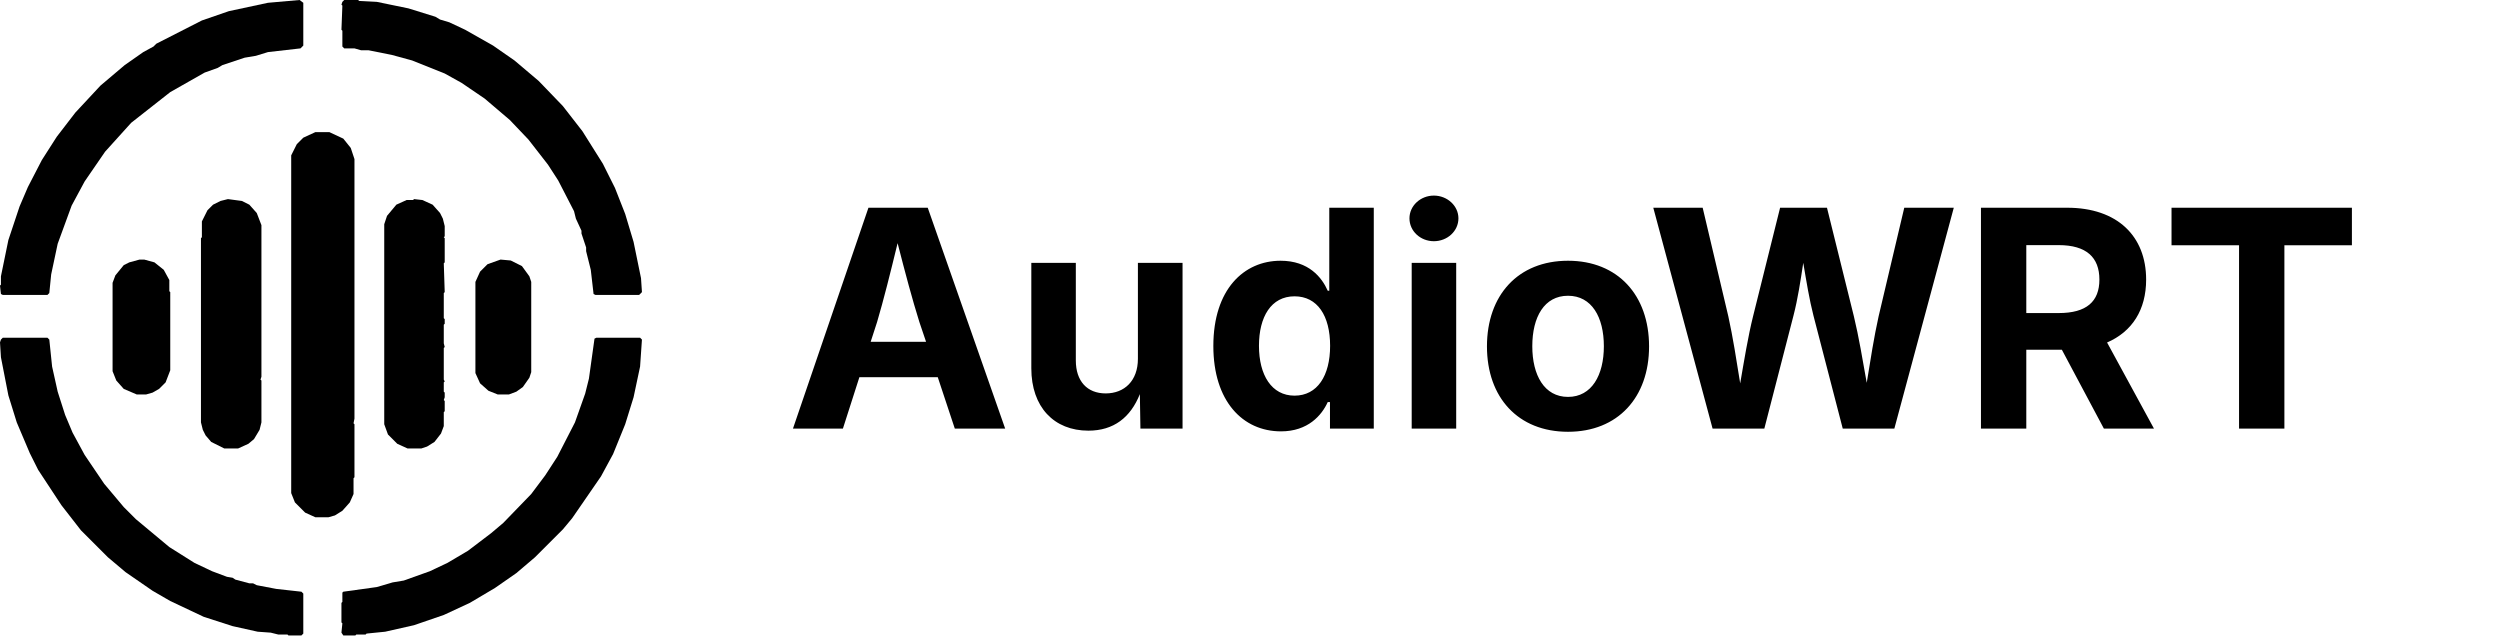
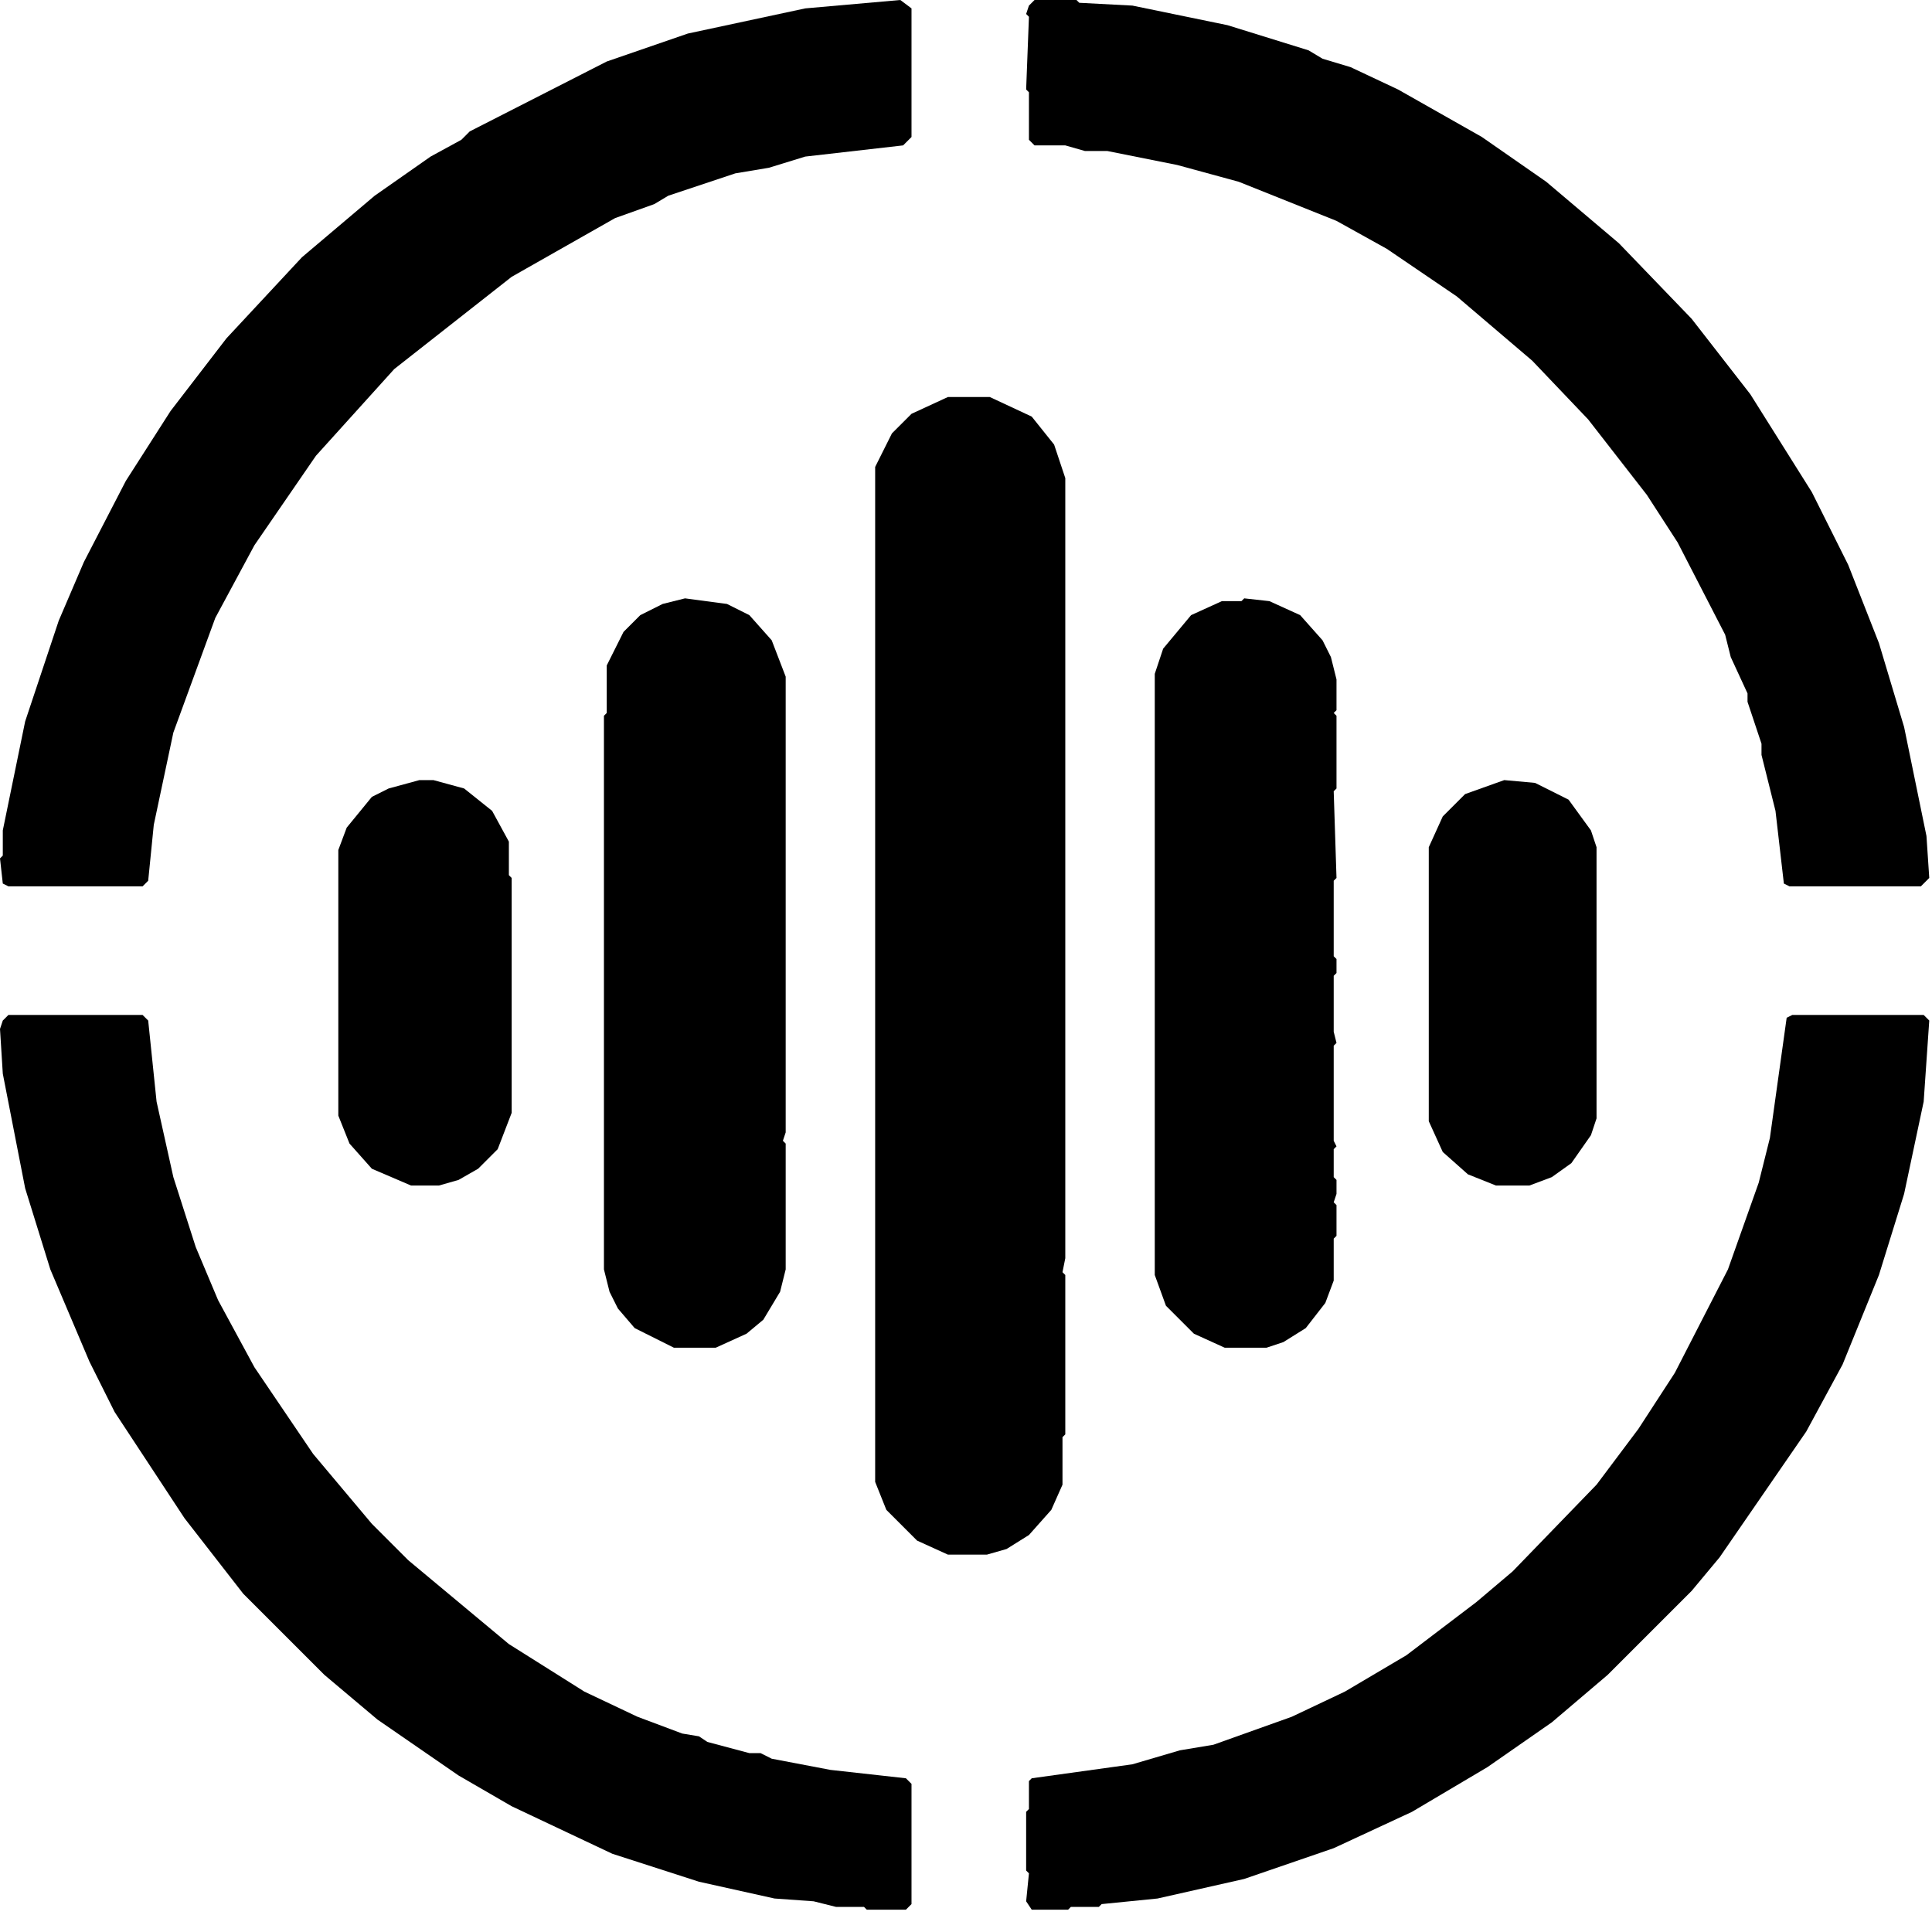
- <svg xmlns="http://www.w3.org/2000/svg" viewBox="0 0 280 72" role="img" aria-label="AudioWRT">
+ <svg xmlns="http://www.w3.org/2000/svg" viewBox="0 0 72 72" role="img" aria-label="AudioWRT logo">
  <g transform="scale(.1042)" fill="#000">
    <path d="M 690 365 L 688 363 L 641 363 L 639 364 L 633 407 L 629 423 L 618 454 L 599 491 L 586 511 L 571 531 L 541 562 L 528 573 L 503 592 L 481 605 L 462 614 L 434 624 L 422 626 L 405 631 L 369 636 L 368 637 L 368 647 L 367 648 L 367 669 L 368 670 L 367 680 L 369 683 L 382 683 L 383 682 L 393 682 L 394 681 L 414 679 L 445 672 L 477 661 L 505 648 L 532 632 L 555 616 L 575 599 L 605 569 L 615 557 L 646 512 L 659 488 L 672 456 L 681 427 L 688 394 Z" />
    <path d="M 1 365 L 0 368 L 1 384 L 9 425 L 18 454 L 32 487 L 41 505 L 66 543 L 87 570 L 116 599 L 135 615 L 164 635 L 183 646 L 219 663 L 250 673 L 277 679 L 291 680 L 299 682 L 309 682 L 310 683 L 324 683 L 326 681 L 326 638 L 324 636 L 297 633 L 276 629 L 272 627 L 268 627 L 253 623 L 250 621 L 244 620 L 228 614 L 209 605 L 182 588 L 146 558 L 133 545 L 112 520 L 91 489 L 78 465 L 70 446 L 62 421 L 56 394 L 53 365 L 51 363 L 3 363 Z" />
    <path d="M 538 279 L 524 284 L 516 292 L 511 303 L 511 401 L 516 412 L 525 420 L 535 424 L 547 424 L 555 421 L 562 416 L 569 406 L 571 400 L 571 303 L 569 297 L 561 286 L 549 280 Z" />
    <path d="M 150 279 L 139 282 L 133 285 L 124 296 L 121 304 L 121 399 L 125 409 L 133 418 L 147 424 L 157 424 L 164 422 L 171 418 L 178 411 L 183 398 L 183 314 L 182 313 L 182 301 L 176 290 L 166 282 L 155 279 Z" />
    <path d="M 445 214 L 444 215 L 437 215 L 426 220 L 416 232 L 413 241 L 413 456 L 417 467 L 427 477 L 438 482 L 453 482 L 459 480 L 467 475 L 474 466 L 477 458 L 477 443 L 478 442 L 478 431 L 477 430 L 478 427 L 478 422 L 477 421 L 477 411 L 478 410 L 477 408 L 477 374 L 478 373 L 477 369 L 477 349 L 478 348 L 478 343 L 477 342 L 477 315 L 478 314 L 477 283 L 478 282 L 478 256 L 477 255 L 478 254 L 478 243 L 476 235 L 473 229 L 465 220 L 454 215 Z" />
    <path d="M 245 214 L 237 216 L 229 220 L 223 226 L 217 238 L 217 255 L 216 256 L 216 454 L 218 462 L 221 468 L 227 475 L 241 482 L 256 482 L 267 477 L 273 472 L 279 462 L 281 454 L 281 409 L 280 408 L 281 405 L 281 242 L 276 229 L 268 220 L 260 216 Z" />
    <path d="M 339 142 L 326 148 L 319 155 L 313 167 L 313 530 L 317 540 L 328 551 L 339 556 L 353 556 L 360 554 L 368 549 L 376 540 L 380 531 L 380 514 L 381 513 L 381 456 L 380 455 L 381 450 L 381 171 L 377 159 L 369 149 L 354 142 Z" />
    <path d="M 368 2 L 367 5 L 368 6 L 367 32 L 368 33 L 368 50 L 370 52 L 381 52 L 388 54 L 396 54 L 421 59 L 443 65 L 478 79 L 496 89 L 521 106 L 548 129 L 568 150 L 589 177 L 600 194 L 617 227 L 619 235 L 625 248 L 625 251 L 630 266 L 630 270 L 635 290 L 638 316 L 640 317 L 687 317 L 690 314 L 689 299 L 681 260 L 672 230 L 661 202 L 648 176 L 626 141 L 605 114 L 579 87 L 553 65 L 530 49 L 500 32 L 483 24 L 473 21 L 468 18 L 439 9 L 405 2 L 386 1 L 385 0 L 370 0 Z" />
    <path d="M 326 3 L 322 0 L 288 3 L 246 12 L 217 22 L 168 47 L 165 50 L 154 56 L 134 70 L 108 92 L 81 121 L 61 147 L 45 172 L 30 201 L 21 222 L 9 258 L 1 297 L 1 306 L 0 307 L 1 316 L 3 317 L 51 317 L 53 315 L 55 295 L 62 262 L 77 221 L 91 195 L 113 163 L 141 132 L 183 99 L 220 78 L 234 73 L 239 70 L 263 62 L 275 60 L 288 56 L 323 52 L 326 49 Z" />
  </g>
-   <text x="88" y="48" fill="#000" font-family="system-ui,-apple-system,'Segoe UI',sans-serif" font-size="34" font-weight="700">AudioWRT</text>
</svg>
